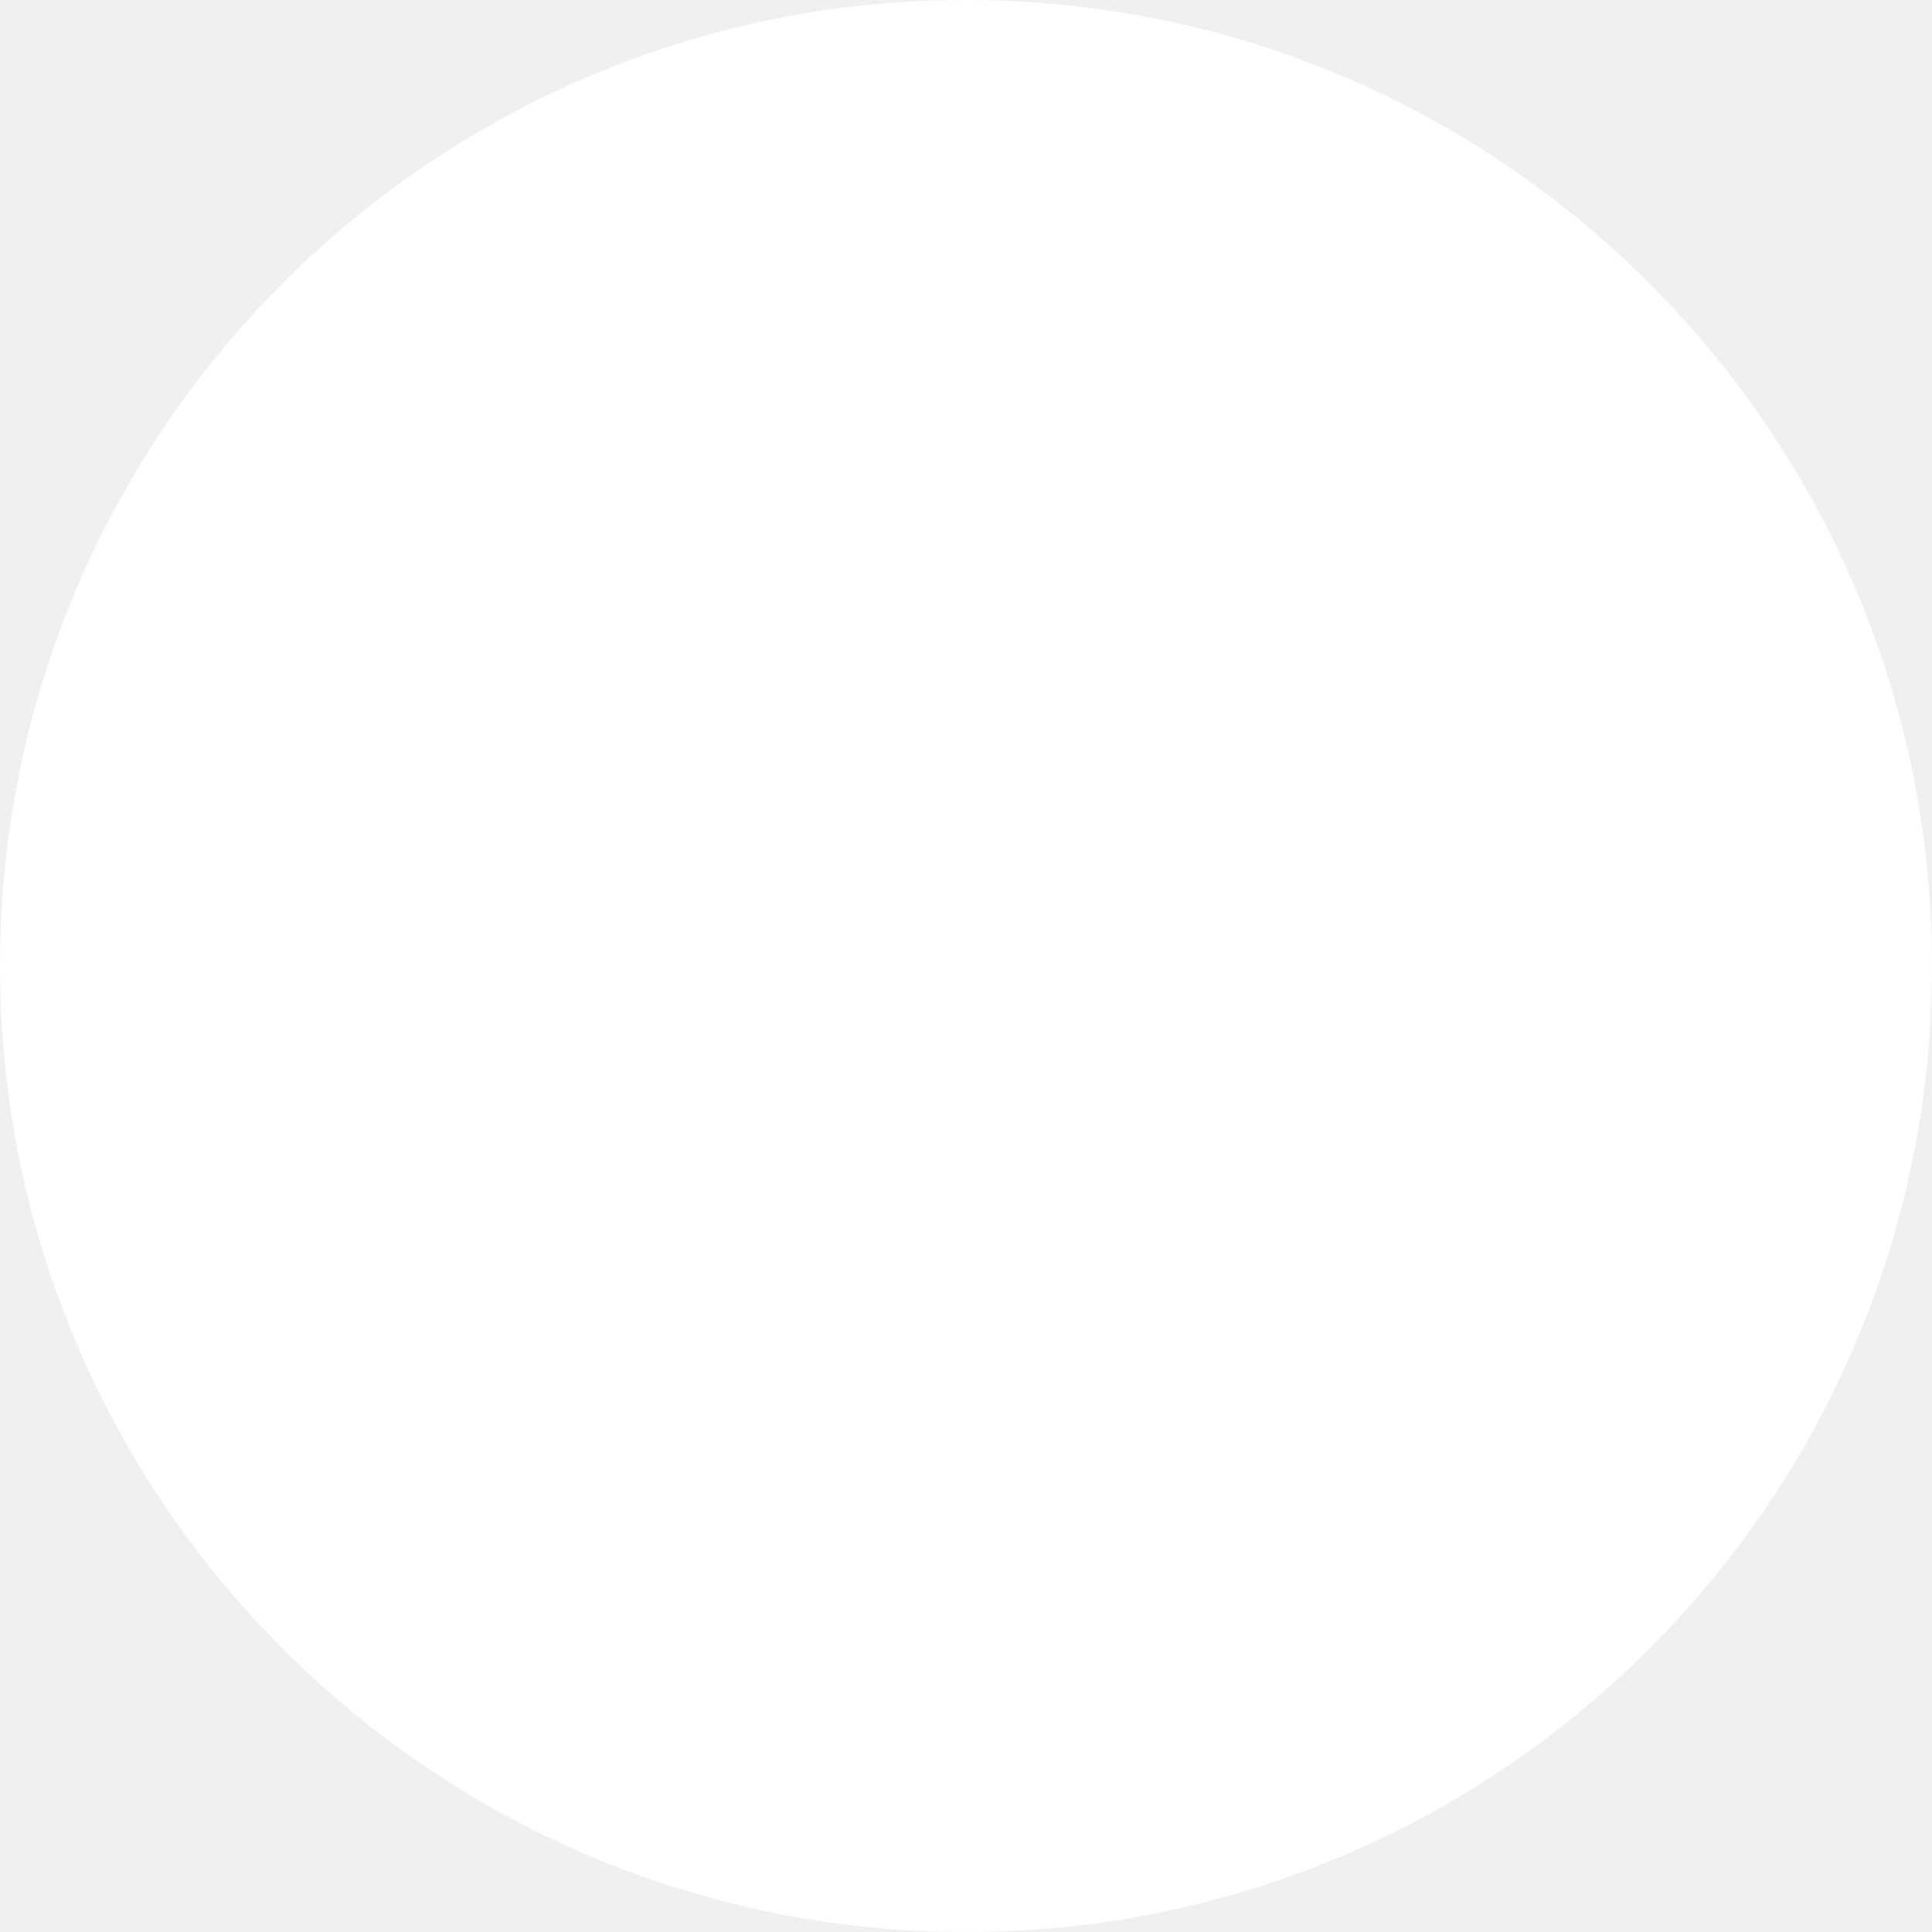
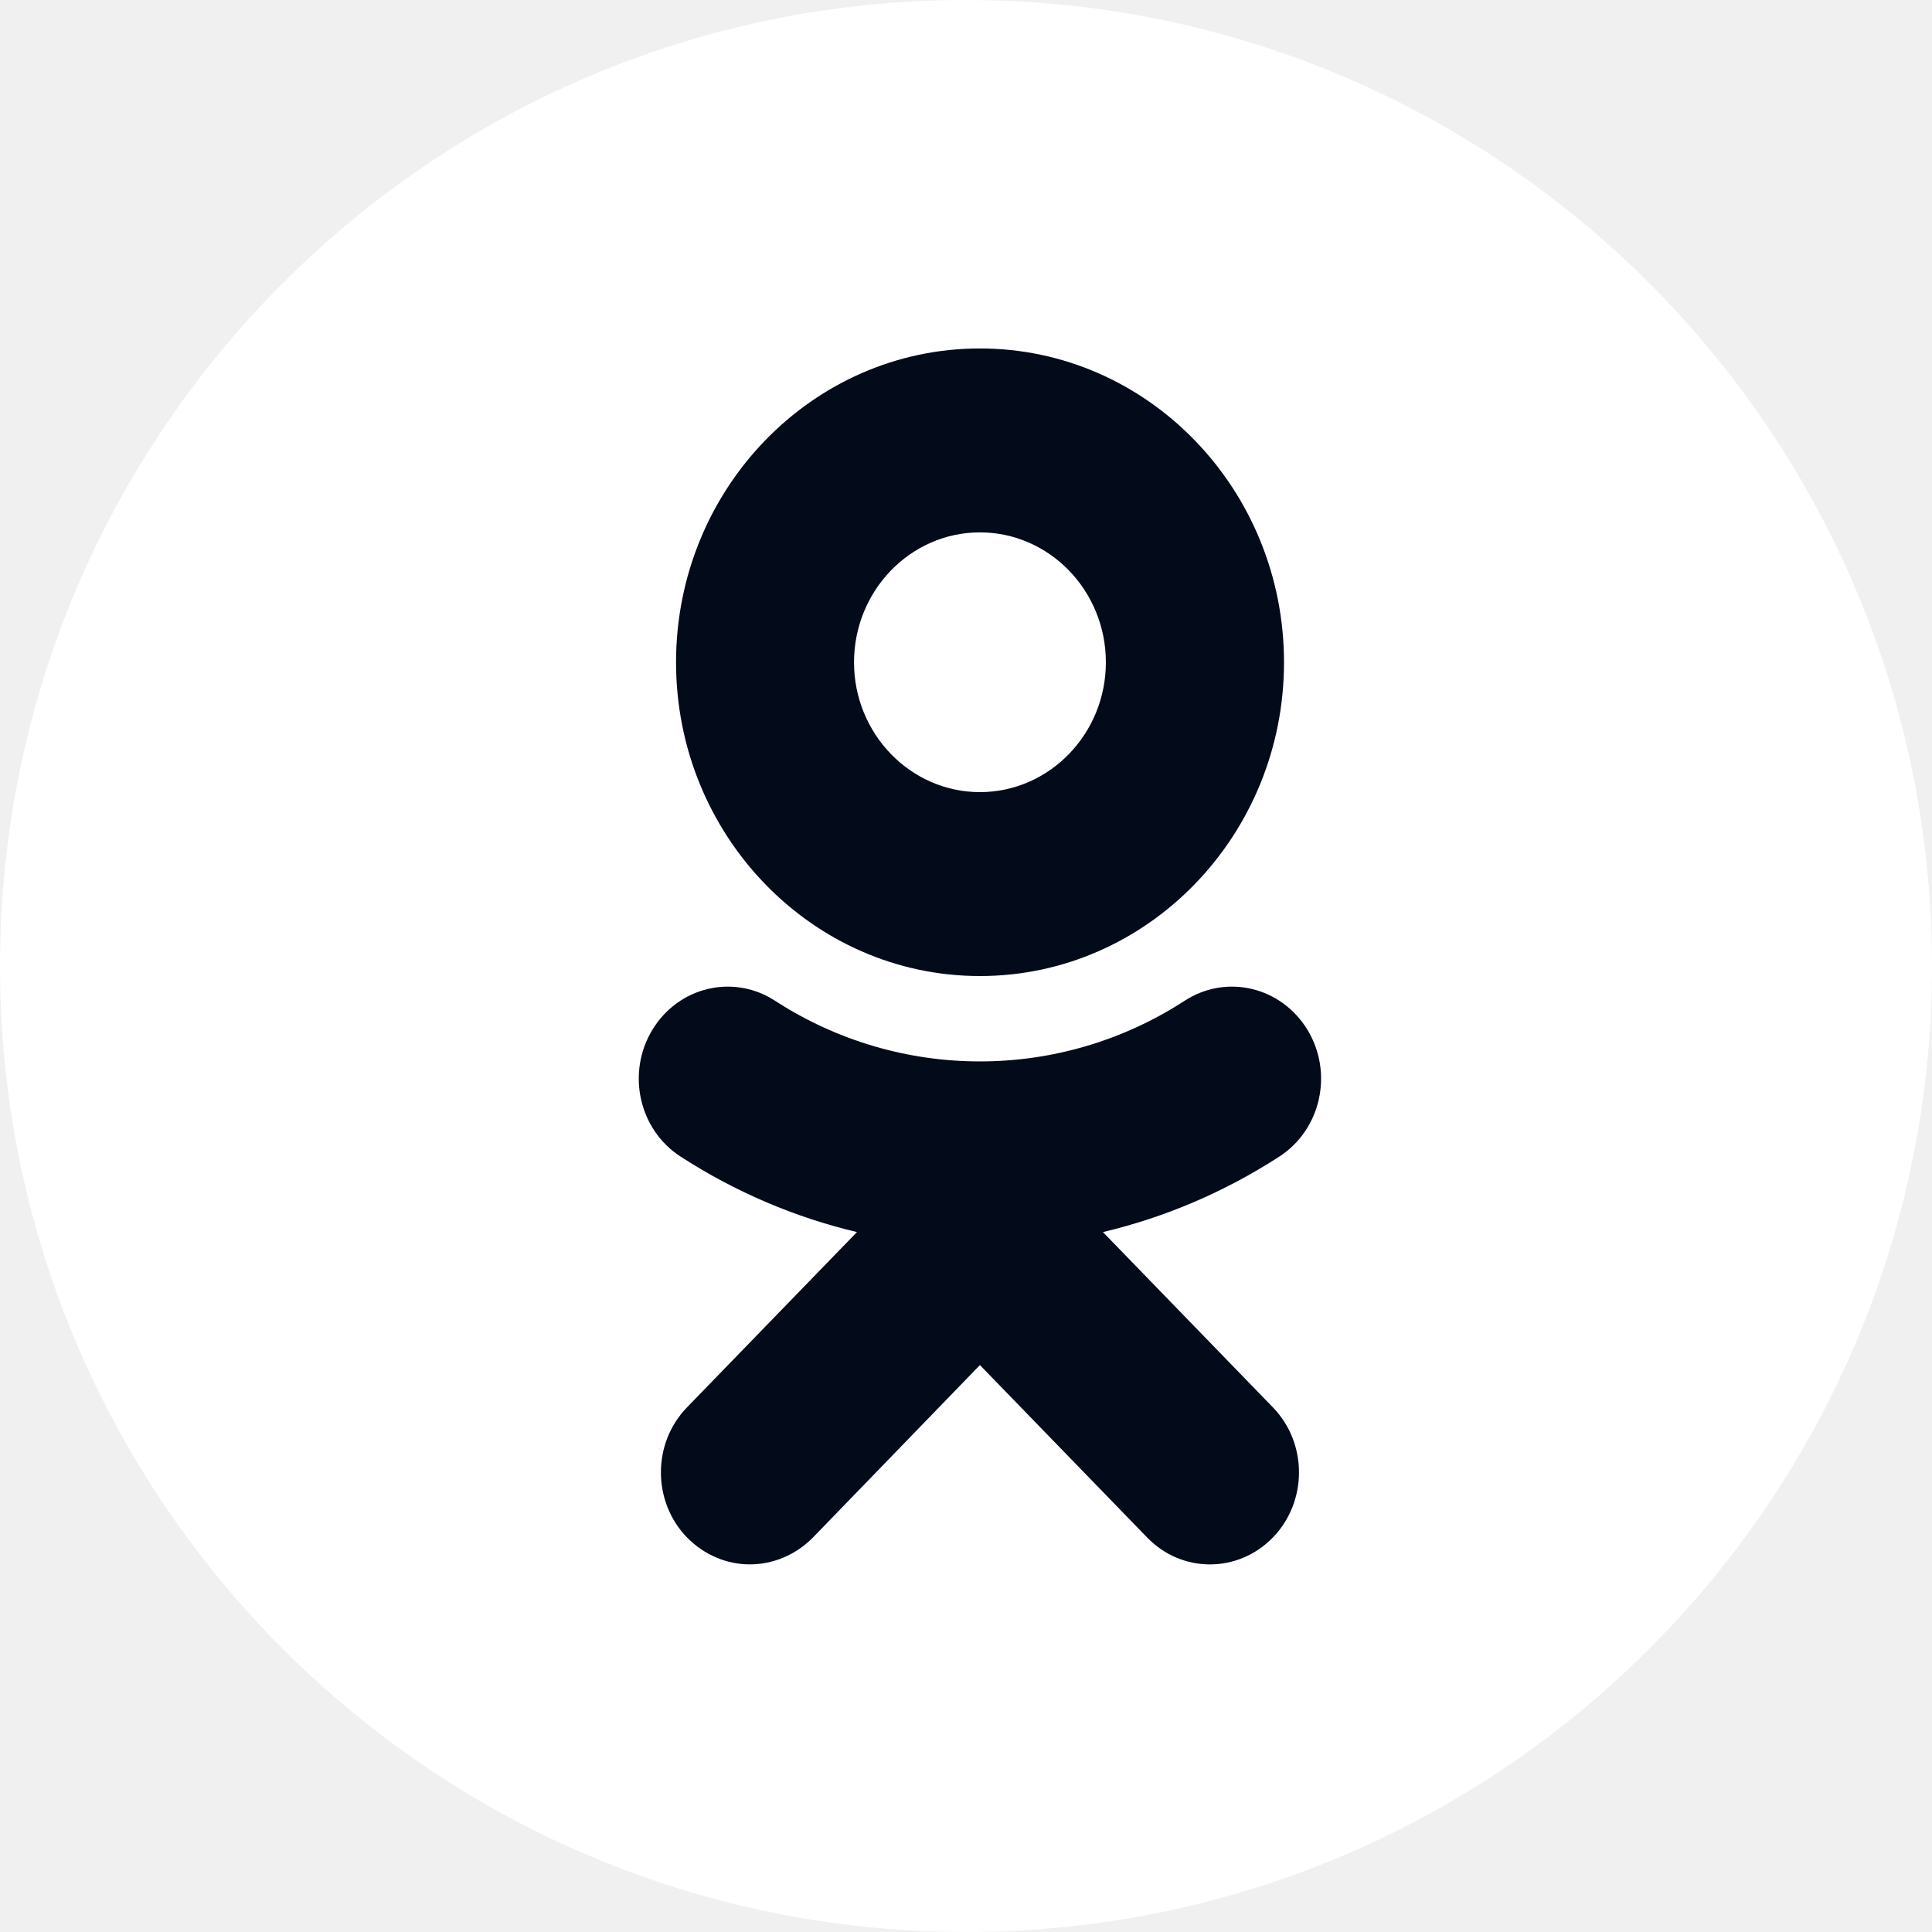
<svg xmlns="http://www.w3.org/2000/svg" width="25" height="25" viewBox="0 0 25 25" fill="none">
  <path d="M12.5 0C5.597 0 0 5.597 0 12.5C0 19.403 5.597 25 12.5 25C19.403 25 25 19.403 25 12.5C25 5.597 19.403 0 12.5 0Z" fill="white" />
+   <path d="M12.68 6.889C13.579 6.889 14.31 7.643 14.31 8.571C14.31 9.495 13.579 10.25 12.68 10.25C11.782 10.25 11.051 9.495 11.051 8.571C11.051 7.643 11.782 6.889 12.68 6.889ZM12.68 12.63C14.851 12.63 16.615 10.808 16.615 8.571C16.615 6.33 14.851 4.509 12.68 4.509C10.51 4.509 8.748 6.33 8.748 8.571C8.748 10.808 10.51 12.63 12.68 12.63ZM14.272 15.943C15.073 15.753 15.844 15.426 16.556 14.965C17.094 14.616 17.257 13.882 16.918 13.325C16.577 12.767 15.868 12.599 15.327 12.951C13.717 13.996 11.644 13.996 10.031 12.951C9.492 12.599 8.781 12.767 8.442 13.325C8.104 13.882 8.266 14.616 8.805 14.965C9.517 15.426 10.288 15.753 11.089 15.943L8.889 18.212C8.44 18.675 8.44 19.43 8.889 19.894C9.116 20.125 9.408 20.243 9.703 20.243C9.998 20.243 10.293 20.125 10.521 19.894L12.68 17.664L14.843 19.894C15.292 20.36 16.02 20.36 16.472 19.894C16.921 19.43 16.921 18.675 16.472 18.212L14.272 15.943Z" fill="#030A1A" />
</svg>
